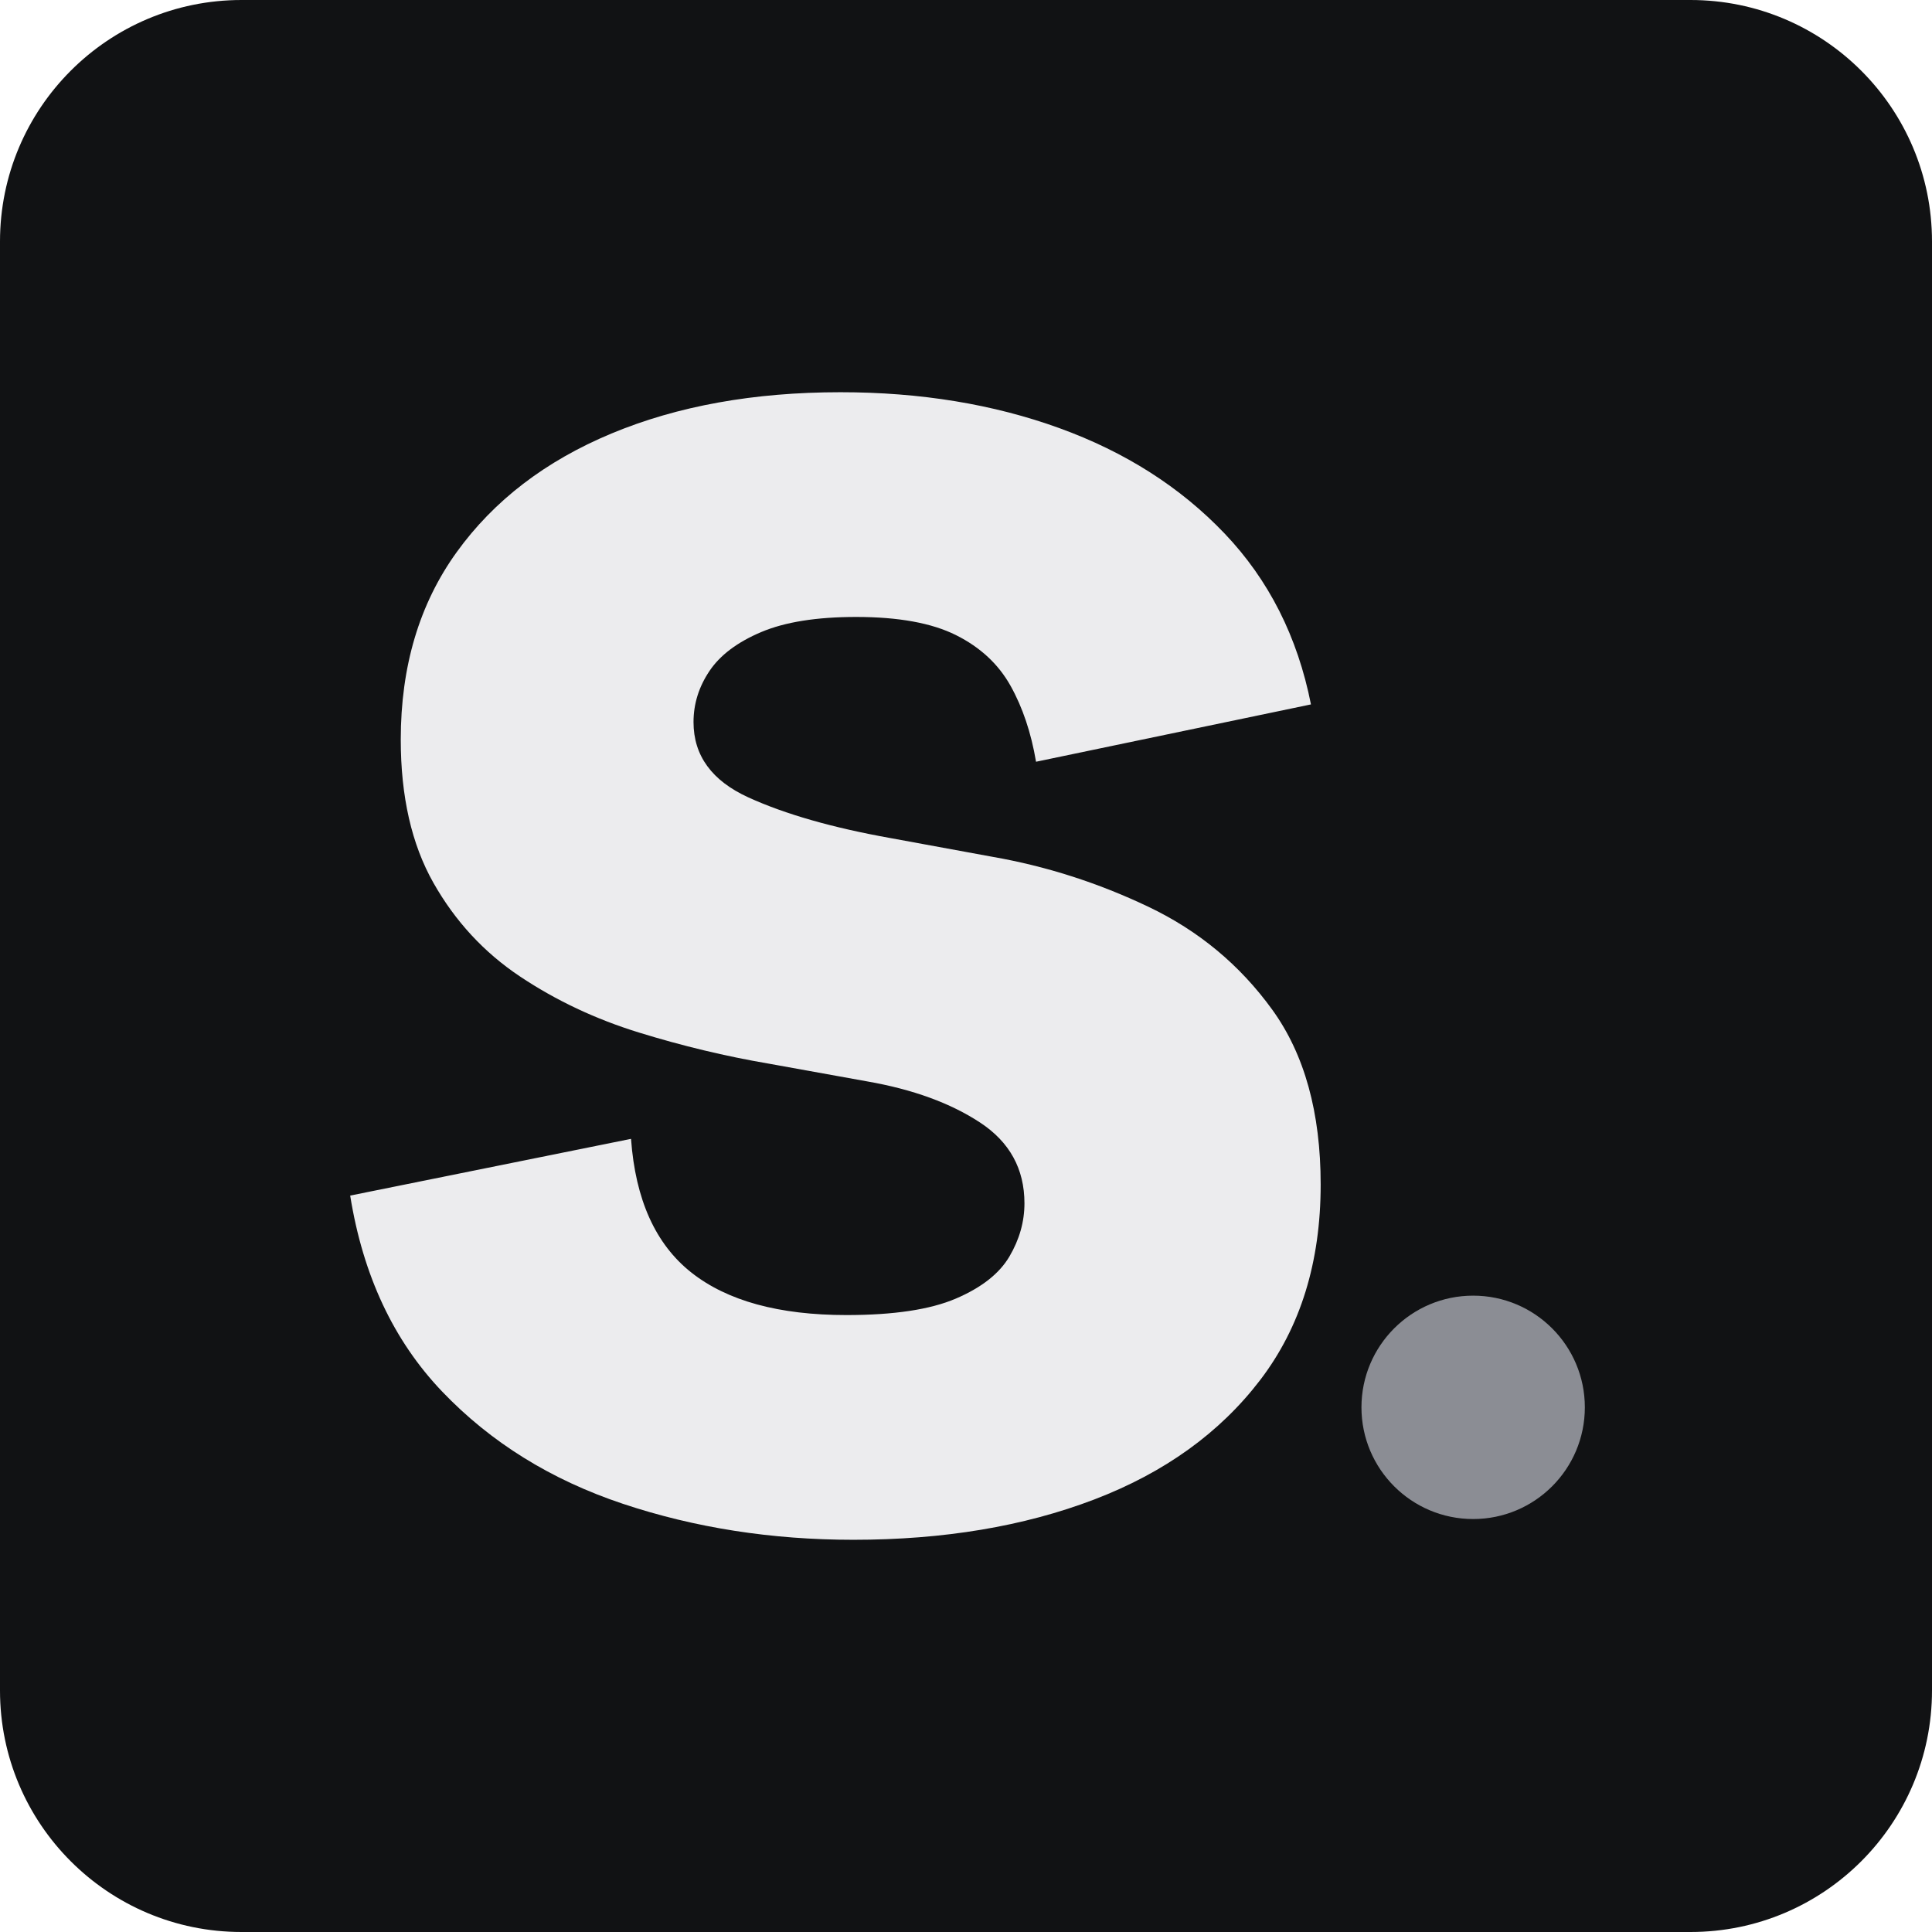
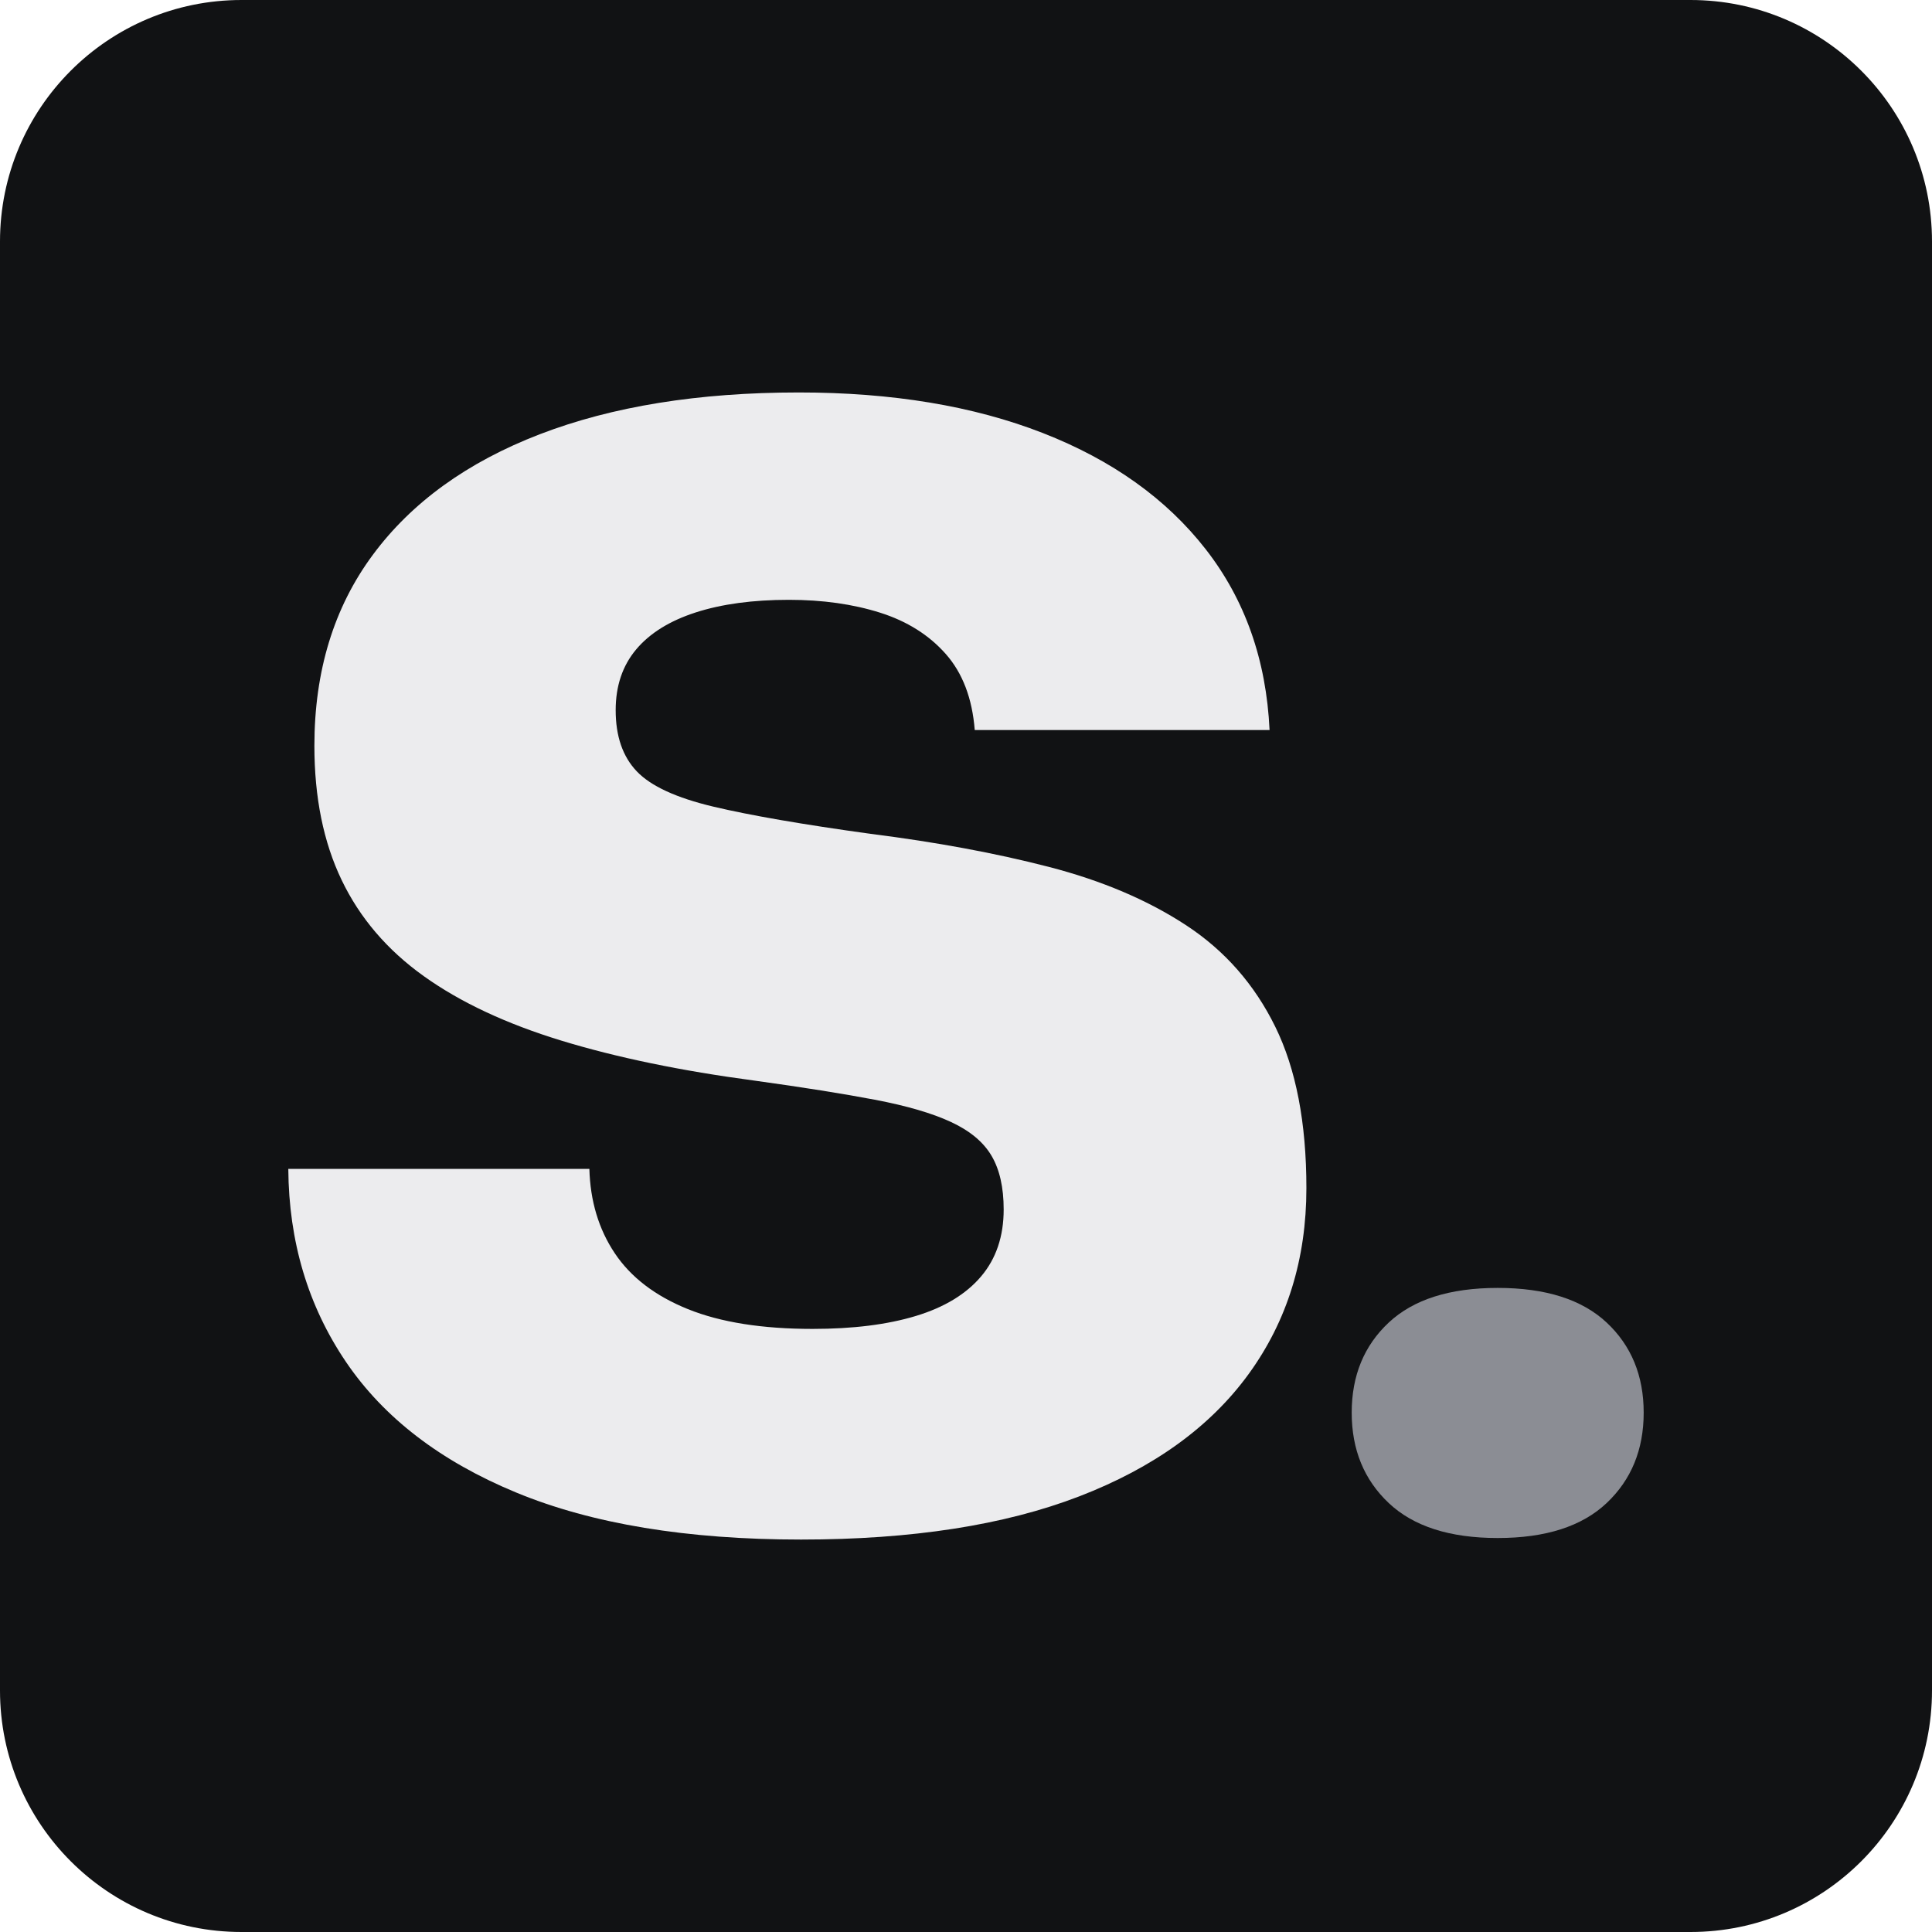
<svg xmlns="http://www.w3.org/2000/svg" viewBox="0 0 64 64">
  <rect width="64" height="64" rx="8" fill="#111214" />
-   <path fill="#ececee" transform="translate(10.652 50.317) scale(0.02544 -0.02544)" d="M692.515 -27.144Q532.803 -27.144 392.403 19.71Q252.004 66.564 157.14 165.776Q62.276 264.988 37.276 421.062L402.976 494.93Q411.548 376.095 481.609 320.788Q551.671 265.482 683.584 265.482Q775.794 265.482 825.893 286.906Q875.992 308.33 895.627 341.64Q915.263 374.951 915.263 411.004Q915.263 478.202 857.444 516.195Q799.625 554.189 710.42 569.757L582.156 592.893Q497.93 607.251 413.317 633.36Q328.704 659.469 258.416 706.364Q188.127 753.259 145.627 828.368Q103.127 903.477 103.127 1014.835Q103.127 1157.765 175.806 1258.699Q248.485 1359.634 377.527 1413.389Q506.568 1467.144 675.654 1467.144Q831.729 1467.144 960.63 1420.43Q1089.531 1373.716 1175.86 1283.179Q1262.19 1192.642 1288.334 1060.638L930.35 985.983Q920.778 1042.613 897.14 1084.891Q873.502 1127.168 826.152 1150.843Q778.803 1174.518 696.095 1174.518Q619.025 1174.518 572.498 1154.841Q525.972 1135.164 505.159 1104.207Q484.346 1073.251 484.346 1037.625Q484.346 972.062 556.029 939.426Q627.713 906.79 740.774 886.58L873.395 862.231Q978.325 843.947 1076.579 797.161Q1174.832 750.375 1237.906 663.159Q1300.98 575.943 1300.98 435.44Q1300.98 283.934 1222.188 180.86Q1143.395 77.786 1006.101 25.321Q868.807 -27.144 692.515 -27.144Z" />
-   <circle cx="48.8" cy="46.62" r="3.7" fill="#8b8d94" />
+   <path fill="#ececee" transform="translate(8.541 50.506) scale(0.05083 -0.05083)" d="M353.999 -9.714Q242.571 -9.714 168.464 20.893Q94.357 51.5 57.358 106.179Q20.358 160.857 19.858 231.857H216.067Q216.925 200.356 232.639 176.855Q248.354 153.355 280.283 140.461Q312.212 127.568 361.571 127.568Q401 127.568 428.823 135.997Q456.645 144.426 471.359 161.784Q486.074 179.142 486.074 205.428Q486.074 226.929 478.181 240.358Q470.288 253.787 451.788 262.394Q433.287 271.002 402.072 276.93Q370.858 282.859 323.857 289.359Q251.858 298.931 197.858 315.431Q143.858 331.93 108.144 357.466Q72.429 383.002 54.644 420.037Q36.858 457.073 36.858 507.573Q36.858 580.572 74.893 631.965Q112.929 683.357 183.714 710.607Q254.5 737.857 352.571 737.857Q443.856 737.857 511.57 711.429Q579.284 685 617.712 635.714Q656.141 586.429 659.355 517.857H467.217Q464.788 548.787 448.359 567.395Q431.93 586.002 405.465 594.36Q379 602.717 346.142 602.717Q310.855 602.717 285.39 594.503Q259.925 586.288 246.568 570.395Q233.21 554.501 233.21 530.786Q233.21 505.357 246.961 490.928Q260.711 476.499 296.89 467.927Q333.069 459.356 399.284 450.213Q463.355 442.141 515.462 428.677Q567.569 415.213 605.176 390.499Q642.784 365.784 663.069 324.499Q683.355 283.213 683.355 219.356Q683.355 149.999 645.784 98.25Q608.213 46.5 535.213 18.393Q462.213 -9.714 353.999 -9.714Z" />
+   <path fill="#8b8d94" transform="translate(43.666 50.506) scale(0.05083 -0.05083)" d="M116.999 -8.714Q70.143 -8.714 46 14.071Q21.858 36.856 21.858 72.998Q21.858 109.141 46 131.712Q70.143 154.283 116.999 154.283Q163.855 154.283 187.997 131.712Q212.14 109.141 212.14 72.998Q212.14 36.856 187.997 14.071Q163.855 -8.714 116.999 -8.714Z" />
</svg>
